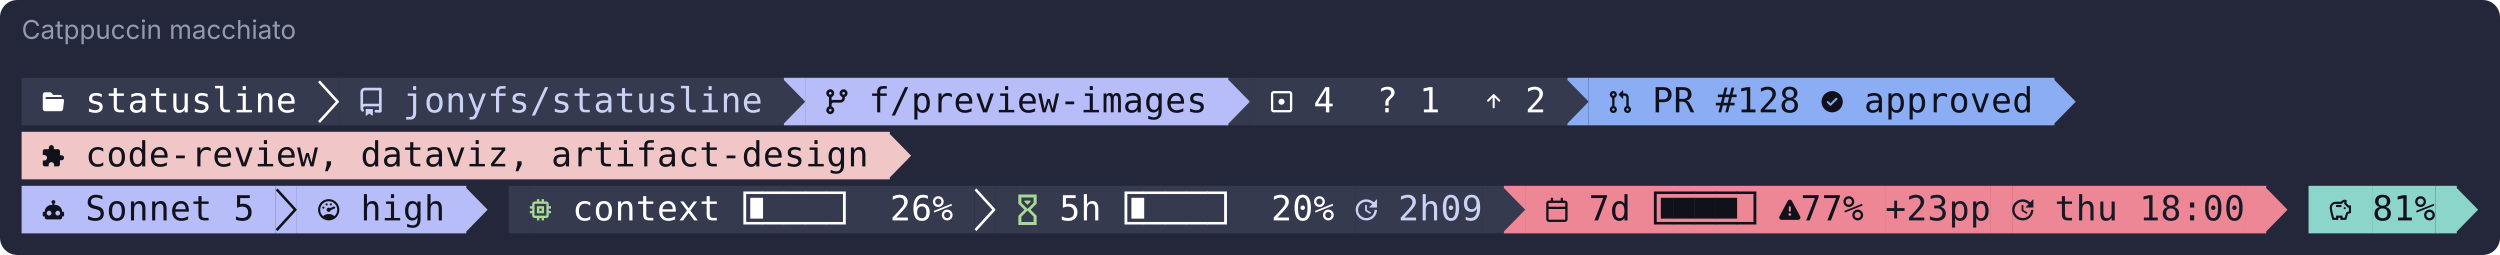
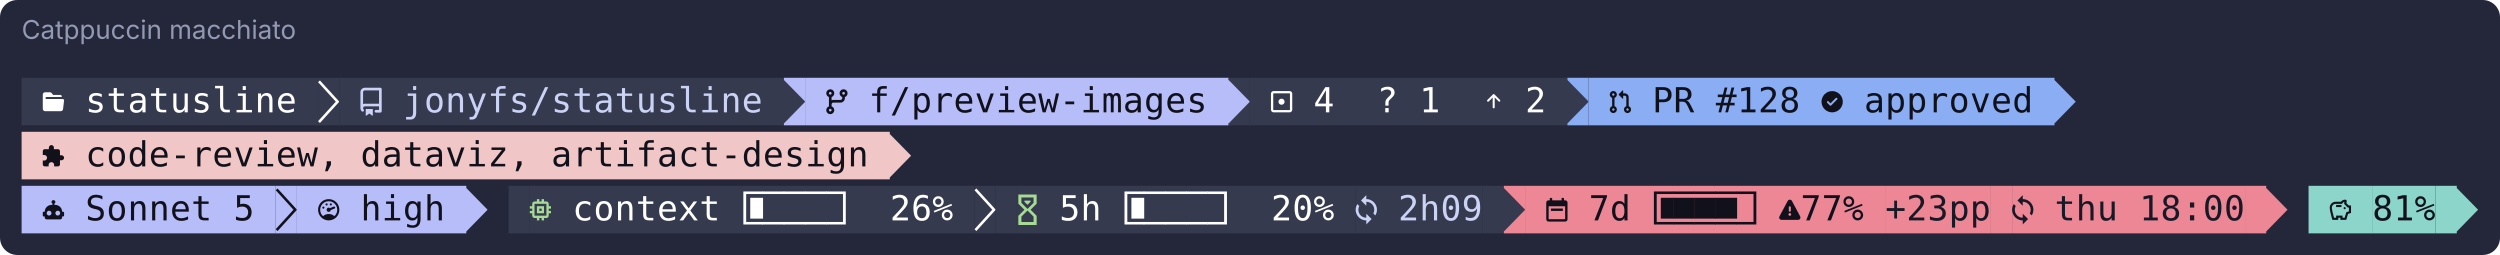
<svg xmlns="http://www.w3.org/2000/svg" width="1157" height="118" viewBox="0 0 1157 118" role="img" aria-label="Catppuccin macchiato">
  <rect width="1157" height="118" rx="8" fill="#24273a" />
  <text x="10" y="18" font-family="-apple-system,Segoe UI,system-ui,sans-serif" font-size="12" fill="#9399b2">Catppuccin macchiato</text>
  <rect x="10.00" y="36" width="137.20" height="22" fill="rgb(54,58,79)" />
  <path d="M133 1134H400Q466 1134 507 1080L576 989Q582 981 591 981H991Q1022 981 1045 959Q1068 936 1067 905V867H210Q187 867 170.0 850.0Q153 833 153 810Q153 786 170.0 769.0Q187 752 210 752H1123Q1154 752 1177 730Q1200 707 1199 676Q1199 670 1199 667L1144 200Q1144 144 1105.0 105.0Q1066 66 1010 66H133Q78 66 39.0 105.0Q0 144 0 200V1000Q0 1056 39.0 1095.0Q78 1134 133 1134Z" fill="rgb(255,255,255)" transform="translate(19.80 52.00) scale(0.00821 -0.00821)" />
  <text x="44.30" y="52" text-anchor="middle" font-family="ui-monospace,SFMono-Regular,Menlo,Consolas,monospace" font-size="16" fill="rgb(255,255,255)">s</text>
  <text x="54.10" y="52" text-anchor="middle" font-family="ui-monospace,SFMono-Regular,Menlo,Consolas,monospace" font-size="16" fill="rgb(255,255,255)">t</text>
  <text x="63.90" y="52" text-anchor="middle" font-family="ui-monospace,SFMono-Regular,Menlo,Consolas,monospace" font-size="16" fill="rgb(255,255,255)">a</text>
  <text x="73.70" y="52" text-anchor="middle" font-family="ui-monospace,SFMono-Regular,Menlo,Consolas,monospace" font-size="16" fill="rgb(255,255,255)">t</text>
  <text x="83.50" y="52" text-anchor="middle" font-family="ui-monospace,SFMono-Regular,Menlo,Consolas,monospace" font-size="16" fill="rgb(255,255,255)">u</text>
  <text x="93.30" y="52" text-anchor="middle" font-family="ui-monospace,SFMono-Regular,Menlo,Consolas,monospace" font-size="16" fill="rgb(255,255,255)">s</text>
  <text x="103.10" y="52" text-anchor="middle" font-family="ui-monospace,SFMono-Regular,Menlo,Consolas,monospace" font-size="16" fill="rgb(255,255,255)">l</text>
  <text x="112.90" y="52" text-anchor="middle" font-family="ui-monospace,SFMono-Regular,Menlo,Consolas,monospace" font-size="16" fill="rgb(255,255,255)">i</text>
  <text x="122.70" y="52" text-anchor="middle" font-family="ui-monospace,SFMono-Regular,Menlo,Consolas,monospace" font-size="16" fill="rgb(255,255,255)">n</text>
  <text x="132.50" y="52" text-anchor="middle" font-family="ui-monospace,SFMono-Regular,Menlo,Consolas,monospace" font-size="16" fill="rgb(255,255,255)">e</text>
  <rect x="147.20" y="36" width="9.80" height="22" fill="rgb(54,58,79)" />
  <path d="M0 1700 104 1800 1199 602 104 -600 0 -496 1000 602Z" fill="rgb(255,255,255)" transform="translate(147.20 52.00) scale(0.00821 -0.00821)" />
  <rect x="157.00" y="36" width="205.80" height="22" fill="rgb(54,58,79)" />
  <path d="M0 1138Q0 1241 73 1315Q146 1388 250 1388H1125Q1155 1388 1177.0 1366.0Q1199 1344 1200 1313V63Q1200 32 1177 10Q1155 -12 1125 -13H875Q845 -13 822 10Q800 32 800 63Q800 93 822.0 115.0Q844 137 875 138H1049V338H250Q209 338 179 308Q150 278 150 238Q150 196 178 168Q200 146 200 115Q200 85 178.0 62.0Q156 39 125 40Q95 40 72 63Q1 136 0 238ZM1049 1238H250Q209 1238 179 1209Q150 1179 150 1138V467Q199 488 250 488H1049ZM300 163Q300 174 307.0 181.0Q314 188 325 188H675Q686 188 693.0 181.0Q700 174 700 163V-162Q700 -173 693.0 -180.0Q686 -187 675 -187Q666 -187 660 -183L515 -73Q509 -68 500.0 -68.0Q491 -68 485 -73L340 -183Q334 -188 325 -187Q314 -187 307.0 -180.0Q300 -173 300 -162Z" fill="rgb(202,211,245)" transform="translate(166.80 52.00) scale(0.00821 -0.00821)" />
  <text x="191.30" y="52" text-anchor="middle" font-family="ui-monospace,SFMono-Regular,Menlo,Consolas,monospace" font-size="16" fill="rgb(202,211,245)">j</text>
  <text x="201.10" y="52" text-anchor="middle" font-family="ui-monospace,SFMono-Regular,Menlo,Consolas,monospace" font-size="16" fill="rgb(202,211,245)">o</text>
  <text x="210.90" y="52" text-anchor="middle" font-family="ui-monospace,SFMono-Regular,Menlo,Consolas,monospace" font-size="16" fill="rgb(202,211,245)">n</text>
  <text x="220.70" y="52" text-anchor="middle" font-family="ui-monospace,SFMono-Regular,Menlo,Consolas,monospace" font-size="16" fill="rgb(202,211,245)">y</text>
  <text x="230.50" y="52" text-anchor="middle" font-family="ui-monospace,SFMono-Regular,Menlo,Consolas,monospace" font-size="16" fill="rgb(202,211,245)">f</text>
  <text x="240.30" y="52" text-anchor="middle" font-family="ui-monospace,SFMono-Regular,Menlo,Consolas,monospace" font-size="16" fill="rgb(202,211,245)">s</text>
  <text x="250.10" y="52" text-anchor="middle" font-family="ui-monospace,SFMono-Regular,Menlo,Consolas,monospace" font-size="16" fill="rgb(202,211,245)">/</text>
  <text x="259.90" y="52" text-anchor="middle" font-family="ui-monospace,SFMono-Regular,Menlo,Consolas,monospace" font-size="16" fill="rgb(202,211,245)">s</text>
  <text x="269.70" y="52" text-anchor="middle" font-family="ui-monospace,SFMono-Regular,Menlo,Consolas,monospace" font-size="16" fill="rgb(202,211,245)">t</text>
  <text x="279.50" y="52" text-anchor="middle" font-family="ui-monospace,SFMono-Regular,Menlo,Consolas,monospace" font-size="16" fill="rgb(202,211,245)">a</text>
  <text x="289.30" y="52" text-anchor="middle" font-family="ui-monospace,SFMono-Regular,Menlo,Consolas,monospace" font-size="16" fill="rgb(202,211,245)">t</text>
  <text x="299.10" y="52" text-anchor="middle" font-family="ui-monospace,SFMono-Regular,Menlo,Consolas,monospace" font-size="16" fill="rgb(202,211,245)">u</text>
  <text x="308.90" y="52" text-anchor="middle" font-family="ui-monospace,SFMono-Regular,Menlo,Consolas,monospace" font-size="16" fill="rgb(202,211,245)">s</text>
  <text x="318.70" y="52" text-anchor="middle" font-family="ui-monospace,SFMono-Regular,Menlo,Consolas,monospace" font-size="16" fill="rgb(202,211,245)">l</text>
  <text x="328.50" y="52" text-anchor="middle" font-family="ui-monospace,SFMono-Regular,Menlo,Consolas,monospace" font-size="16" fill="rgb(202,211,245)">i</text>
  <text x="338.30" y="52" text-anchor="middle" font-family="ui-monospace,SFMono-Regular,Menlo,Consolas,monospace" font-size="16" fill="rgb(202,211,245)">n</text>
  <text x="348.10" y="52" text-anchor="middle" font-family="ui-monospace,SFMono-Regular,Menlo,Consolas,monospace" font-size="16" fill="rgb(202,211,245)">e</text>
  <rect x="362.80" y="36" width="9.80" height="22" fill="rgb(183,189,248)" />
  <path d="M-72 1812H13L1200 602L13 -612H-72Z" fill="rgb(54,58,79)" transform="translate(362.80 52.00) scale(0.00821 -0.00821)" />
  <rect x="372.60" y="36" width="196.00" height="22" fill="rgb(183,189,248)" />
  <path d="M750 1076Q750 1168 816.0 1234.0Q882 1300 975.0 1300.0Q1068 1300 1134.0 1234.0Q1200 1168 1200 1076Q1200 1004 1158 944Q1116 886 1049 864V800Q1049 698 976 624Q903 550 800 550H400Q359 550 329 522Q299 492 300 450V338Q366 314 408.0 256.0Q450 198 450 126Q450 32 384.0 -34.0Q318 -100 225 -100Q132 -100 66 -34Q0 32 0 126Q0 198 42.0 256.0Q84 314 150 338V864Q84 888 42.0 946.0Q0 1004 0 1076Q0 1168 66.0 1234.0Q132 1300 225.0 1300.0Q318 1300 384.0 1234.0Q450 1168 450 1076Q450 1004 408.0 946.0Q366 888 300 864V680Q348 700 400 700H800Q841 700 871.0 730.0Q901 760 900 800V864Q834 888 792.0 946.0Q750 1004 750 1076ZM225 1000Q255 1000 277.0 1022.0Q299 1044 300 1076Q300 1106 278.0 1128.0Q256 1150 225.0 1150.0Q194 1150 172.0 1128.0Q150 1106 150.0 1075.0Q150 1044 172.0 1022.0Q194 1000 225 1000ZM975 1000Q1005 1000 1027.0 1022.0Q1049 1044 1049.0 1075.0Q1049 1106 1028 1128Q1006 1150 975.0 1150.0Q944 1150 922.0 1128.0Q900 1106 900.0 1075.0Q900 1044 922.0 1022.0Q944 1000 975 1000ZM225 50Q255 50 277 72Q299 94 300 126Q300 156 278.0 178.0Q256 200 225.0 200.0Q194 200 172.0 178.0Q150 156 150.0 125.0Q150 94 172.0 72.0Q194 50 225 50Z" fill="rgb(17,17,27)" transform="translate(382.40 52.00) scale(0.00821 -0.00821)" />
  <text x="406.90" y="52" text-anchor="middle" font-family="ui-monospace,SFMono-Regular,Menlo,Consolas,monospace" font-size="16" fill="rgb(17,17,27)">f</text>
  <text x="416.70" y="52" text-anchor="middle" font-family="ui-monospace,SFMono-Regular,Menlo,Consolas,monospace" font-size="16" fill="rgb(17,17,27)">/</text>
  <text x="426.50" y="52" text-anchor="middle" font-family="ui-monospace,SFMono-Regular,Menlo,Consolas,monospace" font-size="16" fill="rgb(17,17,27)">p</text>
  <text x="436.30" y="52" text-anchor="middle" font-family="ui-monospace,SFMono-Regular,Menlo,Consolas,monospace" font-size="16" fill="rgb(17,17,27)">r</text>
  <text x="446.10" y="52" text-anchor="middle" font-family="ui-monospace,SFMono-Regular,Menlo,Consolas,monospace" font-size="16" fill="rgb(17,17,27)">e</text>
  <text x="455.90" y="52" text-anchor="middle" font-family="ui-monospace,SFMono-Regular,Menlo,Consolas,monospace" font-size="16" fill="rgb(17,17,27)">v</text>
  <text x="465.70" y="52" text-anchor="middle" font-family="ui-monospace,SFMono-Regular,Menlo,Consolas,monospace" font-size="16" fill="rgb(17,17,27)">i</text>
  <text x="475.50" y="52" text-anchor="middle" font-family="ui-monospace,SFMono-Regular,Menlo,Consolas,monospace" font-size="16" fill="rgb(17,17,27)">e</text>
  <text x="485.30" y="52" text-anchor="middle" font-family="ui-monospace,SFMono-Regular,Menlo,Consolas,monospace" font-size="16" fill="rgb(17,17,27)">w</text>
  <text x="495.10" y="52" text-anchor="middle" font-family="ui-monospace,SFMono-Regular,Menlo,Consolas,monospace" font-size="16" fill="rgb(17,17,27)">-</text>
  <text x="504.90" y="52" text-anchor="middle" font-family="ui-monospace,SFMono-Regular,Menlo,Consolas,monospace" font-size="16" fill="rgb(17,17,27)">i</text>
  <text x="514.70" y="52" text-anchor="middle" font-family="ui-monospace,SFMono-Regular,Menlo,Consolas,monospace" font-size="16" fill="rgb(17,17,27)">m</text>
  <text x="524.50" y="52" text-anchor="middle" font-family="ui-monospace,SFMono-Regular,Menlo,Consolas,monospace" font-size="16" fill="rgb(17,17,27)">a</text>
  <text x="534.30" y="52" text-anchor="middle" font-family="ui-monospace,SFMono-Regular,Menlo,Consolas,monospace" font-size="16" fill="rgb(17,17,27)">g</text>
  <text x="544.10" y="52" text-anchor="middle" font-family="ui-monospace,SFMono-Regular,Menlo,Consolas,monospace" font-size="16" fill="rgb(17,17,27)">e</text>
  <text x="553.90" y="52" text-anchor="middle" font-family="ui-monospace,SFMono-Regular,Menlo,Consolas,monospace" font-size="16" fill="rgb(17,17,27)">s</text>
  <rect x="568.60" y="36" width="9.80" height="22" fill="rgb(54,58,79)" />
  <path d="M-72 1812H13L1200 602L13 -612H-72Z" fill="rgb(183,189,248)" transform="translate(568.60 52.00) scale(0.00821 -0.00821)" />
  <rect x="578.40" y="36" width="147.00" height="22" fill="rgb(54,58,79)" />
  <path d="M1050 1200Q1112 1200 1156 1157Q1200 1113 1200 1050V150Q1200 87 1156 44Q1112 0 1050 0H150Q88 0 44.0 44.0Q0 88 0 150V1050Q0 1113 44.0 1157.0Q88 1201 150 1200ZM150 1072Q142 1072 134 1065Q128 1059 128 1050V150Q128 141 134.0 135.0Q140 129 150 129H1050Q1058 129 1066 135Q1070 141 1070 150V1050Q1070 1059 1066 1065Q1060 1071 1050 1072ZM600 429H596Q524 429 474.0 479.0Q424 529 424.0 600.0Q424 671 474.0 721.0Q524 771 596 771H600Q670 770 719.0 720.0Q768 670 768.0 600.0Q768 530 719.0 480.0Q670 430 600 429Z" fill="rgb(255,255,255)" transform="translate(588.20 52.00) scale(0.00821 -0.00821)" />
  <text x="612.70" y="52" text-anchor="middle" font-family="ui-monospace,SFMono-Regular,Menlo,Consolas,monospace" font-size="16" fill="rgb(255,255,255)">4</text>
  <text x="642.10" y="52" text-anchor="middle" font-family="ui-monospace,SFMono-Regular,Menlo,Consolas,monospace" font-size="16" fill="rgb(255,255,255)">?</text>
  <text x="661.70" y="52" text-anchor="middle" font-family="ui-monospace,SFMono-Regular,Menlo,Consolas,monospace" font-size="16" fill="rgb(255,255,255)">1</text>
  <path d="M260 616Q244 634 244 656Q244 680 260 696L580 1016Q596 1032 618 1032Q642 1032 658 1016L978 696Q992 680 992 658Q992 634 976 618Q960 602 936 602Q914 602 898 616L676 840V282Q676 258 658 242Q642 226 619.0 226.0Q596 226 580 242Q562 258 562 282V840L340 616Q324 600 300.0 600.0Q276 600 260 616Z" fill="rgb(255,255,255)" transform="translate(686.20 52.00) scale(0.00821 -0.00821)" />
  <text x="710.70" y="52" text-anchor="middle" font-family="ui-monospace,SFMono-Regular,Menlo,Consolas,monospace" font-size="16" fill="rgb(255,255,255)">2</text>
  <rect x="725.40" y="36" width="9.80" height="22" fill="rgb(138,173,244)" />
  <path d="M-72 1812H13L1200 602L13 -612H-72Z" fill="rgb(54,58,79)" transform="translate(725.40 52.00) scale(0.00821 -0.00821)" />
  <rect x="735.20" y="36" width="215.60" height="22" fill="rgb(138,173,244)" />
  <path d="M0 1005Q0 1087 59.0 1146.0Q118 1205 200.0 1205.0Q282 1205 341.0 1146.0Q400 1087 400 1004Q400 940 363.0 889.0Q326 838 267 816V349Q326 328 363 276Q400 225 400 160Q400 78 341.0 19.0Q282 -40 200.0 -40.0Q118 -40 59.0 19.0Q0 78 0 160Q0 224 38 276Q75 327 134 349V816Q75 837 38 889Q0 941 0 1005ZM505 1020 718 1233Q725 1240 733 1240Q742 1240 749.0 1234.0Q756 1228 756 1218V1072H845Q937 1072 1001 1006Q1066 941 1066 849V349Q1125 328 1163 276Q1200 225 1200 160Q1200 78 1141.0 19.0Q1082 -40 1000.0 -40.0Q918 -40 859.0 19.0Q800 78 800 160Q800 224 837 276Q874 327 933 349V849Q933 885 907 912Q881 938 845 938H756V792V791Q756 782 749.0 776.0Q742 770 733 769Q724 769 718 776L505 989Q498 996 498 1005Q498 1013 505 1020ZM154 1052Q134 1033 134.0 1005.0Q134 977 154 958Q174 938 200 938Q227 938 247.0 958.0Q267 978 267 1005Q267 1033 247 1052Q227 1072 200.0 1072.0Q173 1072 154 1052ZM154 207Q134 188 134.0 160.0Q134 132 154 113Q174 93 200 93Q227 93 247.0 113.0Q267 133 267 160Q267 188 247 207Q227 227 200.0 227.0Q173 227 154 207ZM933 160Q933 132 953 113Q973 93 1000.0 93.0Q1027 93 1047.0 113.0Q1067 133 1066 160Q1066 188 1047.0 207.0Q1028 226 1000 227Q972 227 953 207Q933 187 933 160Z" fill="rgb(17,17,27)" transform="translate(745.00 52.00) scale(0.00821 -0.00821)" />
  <text x="769.50" y="52" text-anchor="middle" font-family="ui-monospace,SFMono-Regular,Menlo,Consolas,monospace" font-size="16" fill="rgb(17,17,27)">P</text>
  <text x="779.30" y="52" text-anchor="middle" font-family="ui-monospace,SFMono-Regular,Menlo,Consolas,monospace" font-size="16" fill="rgb(17,17,27)">R</text>
  <text x="798.90" y="52" text-anchor="middle" font-family="ui-monospace,SFMono-Regular,Menlo,Consolas,monospace" font-size="16" fill="rgb(17,17,27)">#</text>
  <text x="808.70" y="52" text-anchor="middle" font-family="ui-monospace,SFMono-Regular,Menlo,Consolas,monospace" font-size="16" fill="rgb(17,17,27)">1</text>
  <text x="818.50" y="52" text-anchor="middle" font-family="ui-monospace,SFMono-Regular,Menlo,Consolas,monospace" font-size="16" fill="rgb(17,17,27)">2</text>
  <text x="828.30" y="52" text-anchor="middle" font-family="ui-monospace,SFMono-Regular,Menlo,Consolas,monospace" font-size="16" fill="rgb(17,17,27)">8</text>
  <path d="M832 1152Q943 1104 1024 1024Q1104 944 1152.0 833.0Q1200 722 1199 600Q1199 478 1152 367Q1104 256 1024.0 176.0Q944 96 832 48Q722 0 600.0 0.0Q478 0 367.0 48.0Q256 96 176.0 176.0Q96 256 48.0 367.0Q0 478 0.0 600.0Q0 722 48.0 833.0Q96 944 176.0 1024.0Q256 1104 367.0 1152.0Q478 1200 600.0 1200.0Q722 1200 832 1152ZM883 729Q898 745 898 767Q898 790 881.0 807.0Q864 824 842 823Q820 823 803 808L506 511L396 621Q380 636 357.0 636.0Q334 636 318 620Q301 603 301 580Q301 558 316 542L466 391Q483 374 506 375Q529 375 546 391Z" fill="rgb(17,17,27)" transform="translate(843.00 52.00) scale(0.00821 -0.00821)" />
  <text x="867.50" y="52" text-anchor="middle" font-family="ui-monospace,SFMono-Regular,Menlo,Consolas,monospace" font-size="16" fill="rgb(17,17,27)">a</text>
  <text x="877.30" y="52" text-anchor="middle" font-family="ui-monospace,SFMono-Regular,Menlo,Consolas,monospace" font-size="16" fill="rgb(17,17,27)">p</text>
  <text x="887.10" y="52" text-anchor="middle" font-family="ui-monospace,SFMono-Regular,Menlo,Consolas,monospace" font-size="16" fill="rgb(17,17,27)">p</text>
  <text x="896.90" y="52" text-anchor="middle" font-family="ui-monospace,SFMono-Regular,Menlo,Consolas,monospace" font-size="16" fill="rgb(17,17,27)">r</text>
  <text x="906.70" y="52" text-anchor="middle" font-family="ui-monospace,SFMono-Regular,Menlo,Consolas,monospace" font-size="16" fill="rgb(17,17,27)">o</text>
  <text x="916.50" y="52" text-anchor="middle" font-family="ui-monospace,SFMono-Regular,Menlo,Consolas,monospace" font-size="16" fill="rgb(17,17,27)">v</text>
  <text x="926.30" y="52" text-anchor="middle" font-family="ui-monospace,SFMono-Regular,Menlo,Consolas,monospace" font-size="16" fill="rgb(17,17,27)">e</text>
  <text x="936.10" y="52" text-anchor="middle" font-family="ui-monospace,SFMono-Regular,Menlo,Consolas,monospace" font-size="16" fill="rgb(17,17,27)">d</text>
  <path d="M-72 1812H13L1200 602L13 -612H-72Z" fill="rgb(138,173,244)" transform="translate(950.80 52.00) scale(0.00821 -0.00821)" />
  <rect x="10.00" y="61" width="401.80" height="22" fill="rgb(240,198,198)" />
  <path d="M1055 626H969V857Q969 903 935.5 936.5Q902 970 857 970H627V1056Q627 1115 585.5 1157.5Q544 1200 485.0 1200.0Q426 1200 384.5 1157.0Q343 1114 343 1056V970H113Q67 970 33.5 936.5Q0 903 0 857V640H86Q150 640 194.5 594.5Q239 549 239.0 484.5Q239 420 194.5 374.5Q150 329 86 329H0V112Q0 66 33.5 33.0Q67 0 113 0H329V86Q329 150 375.0 194.0Q421 238 485.0 238.0Q549 238 594.5 194.0Q640 150 640 86V0H857Q903 0 936.0 33.5Q969 67 969 112V343H1055Q1114 343 1157.0 384.5Q1200 426 1200.0 484.5Q1200 543 1157.0 584.5Q1114 626 1055 626Z" fill="rgb(17,17,27)" transform="translate(19.80 77.00) scale(0.00821 -0.00821)" />
  <text x="44.30" y="77" text-anchor="middle" font-family="ui-monospace,SFMono-Regular,Menlo,Consolas,monospace" font-size="16" fill="rgb(17,17,27)">c</text>
  <text x="54.10" y="77" text-anchor="middle" font-family="ui-monospace,SFMono-Regular,Menlo,Consolas,monospace" font-size="16" fill="rgb(17,17,27)">o</text>
  <text x="63.90" y="77" text-anchor="middle" font-family="ui-monospace,SFMono-Regular,Menlo,Consolas,monospace" font-size="16" fill="rgb(17,17,27)">d</text>
  <text x="73.70" y="77" text-anchor="middle" font-family="ui-monospace,SFMono-Regular,Menlo,Consolas,monospace" font-size="16" fill="rgb(17,17,27)">e</text>
  <text x="83.50" y="77" text-anchor="middle" font-family="ui-monospace,SFMono-Regular,Menlo,Consolas,monospace" font-size="16" fill="rgb(17,17,27)">-</text>
  <text x="93.30" y="77" text-anchor="middle" font-family="ui-monospace,SFMono-Regular,Menlo,Consolas,monospace" font-size="16" fill="rgb(17,17,27)">r</text>
  <text x="103.10" y="77" text-anchor="middle" font-family="ui-monospace,SFMono-Regular,Menlo,Consolas,monospace" font-size="16" fill="rgb(17,17,27)">e</text>
  <text x="112.90" y="77" text-anchor="middle" font-family="ui-monospace,SFMono-Regular,Menlo,Consolas,monospace" font-size="16" fill="rgb(17,17,27)">v</text>
  <text x="122.70" y="77" text-anchor="middle" font-family="ui-monospace,SFMono-Regular,Menlo,Consolas,monospace" font-size="16" fill="rgb(17,17,27)">i</text>
  <text x="132.50" y="77" text-anchor="middle" font-family="ui-monospace,SFMono-Regular,Menlo,Consolas,monospace" font-size="16" fill="rgb(17,17,27)">e</text>
  <text x="142.30" y="77" text-anchor="middle" font-family="ui-monospace,SFMono-Regular,Menlo,Consolas,monospace" font-size="16" fill="rgb(17,17,27)">w</text>
  <text x="152.10" y="77" text-anchor="middle" font-family="ui-monospace,SFMono-Regular,Menlo,Consolas,monospace" font-size="16" fill="rgb(17,17,27)">,</text>
  <text x="171.70" y="77" text-anchor="middle" font-family="ui-monospace,SFMono-Regular,Menlo,Consolas,monospace" font-size="16" fill="rgb(17,17,27)">d</text>
  <text x="181.50" y="77" text-anchor="middle" font-family="ui-monospace,SFMono-Regular,Menlo,Consolas,monospace" font-size="16" fill="rgb(17,17,27)">a</text>
  <text x="191.30" y="77" text-anchor="middle" font-family="ui-monospace,SFMono-Regular,Menlo,Consolas,monospace" font-size="16" fill="rgb(17,17,27)">t</text>
  <text x="201.10" y="77" text-anchor="middle" font-family="ui-monospace,SFMono-Regular,Menlo,Consolas,monospace" font-size="16" fill="rgb(17,17,27)">a</text>
  <text x="210.90" y="77" text-anchor="middle" font-family="ui-monospace,SFMono-Regular,Menlo,Consolas,monospace" font-size="16" fill="rgb(17,17,27)">v</text>
  <text x="220.70" y="77" text-anchor="middle" font-family="ui-monospace,SFMono-Regular,Menlo,Consolas,monospace" font-size="16" fill="rgb(17,17,27)">i</text>
  <text x="230.50" y="77" text-anchor="middle" font-family="ui-monospace,SFMono-Regular,Menlo,Consolas,monospace" font-size="16" fill="rgb(17,17,27)">z</text>
  <text x="240.30" y="77" text-anchor="middle" font-family="ui-monospace,SFMono-Regular,Menlo,Consolas,monospace" font-size="16" fill="rgb(17,17,27)">,</text>
  <text x="259.90" y="77" text-anchor="middle" font-family="ui-monospace,SFMono-Regular,Menlo,Consolas,monospace" font-size="16" fill="rgb(17,17,27)">a</text>
  <text x="269.70" y="77" text-anchor="middle" font-family="ui-monospace,SFMono-Regular,Menlo,Consolas,monospace" font-size="16" fill="rgb(17,17,27)">r</text>
  <text x="279.50" y="77" text-anchor="middle" font-family="ui-monospace,SFMono-Regular,Menlo,Consolas,monospace" font-size="16" fill="rgb(17,17,27)">t</text>
  <text x="289.30" y="77" text-anchor="middle" font-family="ui-monospace,SFMono-Regular,Menlo,Consolas,monospace" font-size="16" fill="rgb(17,17,27)">i</text>
  <text x="299.10" y="77" text-anchor="middle" font-family="ui-monospace,SFMono-Regular,Menlo,Consolas,monospace" font-size="16" fill="rgb(17,17,27)">f</text>
  <text x="308.90" y="77" text-anchor="middle" font-family="ui-monospace,SFMono-Regular,Menlo,Consolas,monospace" font-size="16" fill="rgb(17,17,27)">a</text>
  <text x="318.70" y="77" text-anchor="middle" font-family="ui-monospace,SFMono-Regular,Menlo,Consolas,monospace" font-size="16" fill="rgb(17,17,27)">c</text>
  <text x="328.50" y="77" text-anchor="middle" font-family="ui-monospace,SFMono-Regular,Menlo,Consolas,monospace" font-size="16" fill="rgb(17,17,27)">t</text>
  <text x="338.30" y="77" text-anchor="middle" font-family="ui-monospace,SFMono-Regular,Menlo,Consolas,monospace" font-size="16" fill="rgb(17,17,27)">-</text>
  <text x="348.10" y="77" text-anchor="middle" font-family="ui-monospace,SFMono-Regular,Menlo,Consolas,monospace" font-size="16" fill="rgb(17,17,27)">d</text>
  <text x="357.90" y="77" text-anchor="middle" font-family="ui-monospace,SFMono-Regular,Menlo,Consolas,monospace" font-size="16" fill="rgb(17,17,27)">e</text>
  <text x="367.70" y="77" text-anchor="middle" font-family="ui-monospace,SFMono-Regular,Menlo,Consolas,monospace" font-size="16" fill="rgb(17,17,27)">s</text>
  <text x="377.50" y="77" text-anchor="middle" font-family="ui-monospace,SFMono-Regular,Menlo,Consolas,monospace" font-size="16" fill="rgb(17,17,27)">i</text>
  <text x="387.30" y="77" text-anchor="middle" font-family="ui-monospace,SFMono-Regular,Menlo,Consolas,monospace" font-size="16" fill="rgb(17,17,27)">g</text>
  <text x="397.10" y="77" text-anchor="middle" font-family="ui-monospace,SFMono-Regular,Menlo,Consolas,monospace" font-size="16" fill="rgb(17,17,27)">n</text>
  <path d="M-72 1812H13L1200 602L13 -612H-72Z" fill="rgb(240,198,198)" transform="translate(411.80 77.00) scale(0.00821 -0.00821)" />
  <rect x="10.00" y="86" width="117.60" height="22" fill="rgb(183,189,248)" />
  <path d="M600 1144Q646 1144 678.0 1112.0Q710 1080 710 1037Q710 1006 694.0 980.5Q678 955 654 943V874H710Q812 874 900.0 821.5Q988 769 1039.0 682.0Q1090 595 1090 490H1144Q1166 490 1183.0 475.0Q1200 460 1200 437V274Q1200 251 1183.0 235.5Q1166 220 1144 220H1090V164Q1090 120 1058.0 88.0Q1026 56 980 56H220Q174 56 142.0 88.0Q110 120 110 164V220H56Q34 220 17.0 235.0Q0 250 0 274V437Q0 460 16.0 475.0Q32 490 56 490H110Q110 595 161.0 682.0Q212 769 300.0 821.5Q388 874 490 874H546V943Q522 956 506.0 981.0Q490 1006 490 1037Q490 1081 522.0 1112.5Q554 1144 600 1144ZM354 546Q298 546 259.0 505.5Q220 465 220.0 409.0Q220 353 259.0 313.5Q298 274 354.0 274.0Q410 274 450.0 313.5Q490 353 490.0 409.0Q490 465 450.0 505.5Q410 546 354 546ZM846 546Q790 546 750.0 505.5Q710 465 710.0 409.0Q710 353 749.0 313.5Q788 274 844.0 274.0Q900 274 940.0 313.5Q980 353 980.0 409.0Q980 465 941.0 505.5Q902 546 846 546Z" fill="rgb(17,17,27)" transform="translate(19.80 102.00) scale(0.00821 -0.00821)" />
  <text x="44.30" y="102" text-anchor="middle" font-family="ui-monospace,SFMono-Regular,Menlo,Consolas,monospace" font-size="16" fill="rgb(17,17,27)">S</text>
  <text x="54.10" y="102" text-anchor="middle" font-family="ui-monospace,SFMono-Regular,Menlo,Consolas,monospace" font-size="16" fill="rgb(17,17,27)">o</text>
  <text x="63.90" y="102" text-anchor="middle" font-family="ui-monospace,SFMono-Regular,Menlo,Consolas,monospace" font-size="16" fill="rgb(17,17,27)">n</text>
  <text x="73.70" y="102" text-anchor="middle" font-family="ui-monospace,SFMono-Regular,Menlo,Consolas,monospace" font-size="16" fill="rgb(17,17,27)">n</text>
  <text x="83.50" y="102" text-anchor="middle" font-family="ui-monospace,SFMono-Regular,Menlo,Consolas,monospace" font-size="16" fill="rgb(17,17,27)">e</text>
  <text x="93.30" y="102" text-anchor="middle" font-family="ui-monospace,SFMono-Regular,Menlo,Consolas,monospace" font-size="16" fill="rgb(17,17,27)">t</text>
  <text x="112.90" y="102" text-anchor="middle" font-family="ui-monospace,SFMono-Regular,Menlo,Consolas,monospace" font-size="16" fill="rgb(17,17,27)">5</text>
  <rect x="127.60" y="86" width="9.80" height="22" fill="rgb(183,189,248)" />
  <path d="M0 1700 104 1800 1199 602 104 -600 0 -496 1000 602Z" fill="rgb(17,17,27)" transform="translate(127.60 102.00) scale(0.00821 -0.00821)" />
  <rect x="137.40" y="86" width="78.40" height="22" fill="rgb(183,189,248)" />
  <path d="M600 1200Q482 1200 370.5 1155.0Q259 1110 174.5 1025.5Q90 941 45.0 829.5Q0 718 0.0 599.5Q0 481 45.0 370.0Q90 259 174.5 174.5Q259 90 370.5 45.0Q482 0 600.0 0.0Q718 0 829.5 45.0Q941 90 1025.0 174.5Q1109 259 1154.5 370.0Q1200 481 1200.0 599.5Q1200 718 1154.5 829.5Q1109 941 1025.0 1025.5Q941 1110 829.5 1155.0Q718 1200 600 1200ZM600 1082Q729 1082 840.5 1017.0Q952 952 1016.5 840.5Q1081 729 1081 600Q1081 493 1039.0 400.0Q997 307 918 240Q856 299 773.0 330.0Q690 361 600 361Q420 361 282 240Q203 307 161.0 400.0Q119 493 119 600Q119 729 183.5 840.5Q248 952 359.5 1017.0Q471 1082 600 1082ZM479 961Q454 961 437.0 944.0Q420 927 420.0 901.5Q420 876 437.0 858.0Q454 840 479.5 840.0Q505 840 523.0 858.0Q541 876 541.0 901.5Q541 927 522.5 944.0Q504 961 479 961ZM721 961Q696 961 677.5 944.0Q659 927 659.0 901.5Q659 876 677.0 858.0Q695 840 720.5 840.0Q746 840 763.0 858.0Q780 876 780.0 901.5Q780 927 763.0 944.0Q746 961 721 961ZM907 783Q899 783 885 780L673 693Q648 713 615.5 718.5Q583 724 555 710Q510 693 490.5 646.5Q471 600 489.0 555.0Q507 510 553.5 490.0Q600 470 645 490Q676 501 695.5 526.5Q715 552 721 583L930 668Q952 676 962.0 700.0Q972 724 963 746Q955 763 939.5 773.0Q924 783 907 783ZM298 780Q273 780 256.5 763.0Q240 746 240.0 721.0Q240 696 256.5 677.5Q273 659 298.5 659.0Q324 659 342.0 677.5Q360 696 360.0 721.0Q360 746 341.5 763.0Q323 780 298 780Z" fill="rgb(17,17,27)" transform="translate(147.20 102.00) scale(0.00821 -0.00821)" />
  <text x="171.70" y="102" text-anchor="middle" font-family="ui-monospace,SFMono-Regular,Menlo,Consolas,monospace" font-size="16" fill="rgb(17,17,27)">h</text>
  <text x="181.50" y="102" text-anchor="middle" font-family="ui-monospace,SFMono-Regular,Menlo,Consolas,monospace" font-size="16" fill="rgb(17,17,27)">i</text>
  <text x="191.30" y="102" text-anchor="middle" font-family="ui-monospace,SFMono-Regular,Menlo,Consolas,monospace" font-size="16" fill="rgb(17,17,27)">g</text>
  <text x="201.10" y="102" text-anchor="middle" font-family="ui-monospace,SFMono-Regular,Menlo,Consolas,monospace" font-size="16" fill="rgb(17,17,27)">h</text>
  <path d="M-72 1812H13L1200 602L13 -612H-72Z" fill="rgb(183,189,248)" transform="translate(215.80 102.00) scale(0.00821 -0.00821)" />
  <rect x="235.40" y="86" width="9.80" height="22" fill="rgb(54,58,79)" />
  <rect x="245.20" y="86" width="9.80" height="22" fill="rgb(54,58,79)" />
  <path d="M935 266H265V935H935ZM1200 666V800H1065V935Q1065 988 1026.0 1027.0Q987 1066 935 1066H800Q800 1065 800 1200H665V1066H534Q534 1065 534 1200H400V1066H265Q212 1066 173.5 1027.0Q135 988 135 935V800H0V666H135V534H0Q0 535 0 401H135V266Q135 213 174.0 174.0Q213 135 265 135H400V0H534V135H665V0H800V135H935Q988 135 1026.5 174.0Q1065 213 1065 266V401H1200V534H1065V666ZM665 534H534V666H665ZM800 800H400Q400 801 400 401H800Z" fill="rgb(166,218,149)" transform="translate(245.20 102.00) scale(0.00821 -0.00821)" />
  <rect x="255.00" y="86" width="196.00" height="22" fill="rgb(54,58,79)" />
  <text x="269.70" y="102" text-anchor="middle" font-family="ui-monospace,SFMono-Regular,Menlo,Consolas,monospace" font-size="16" fill="rgb(255,255,255)">c</text>
  <text x="279.50" y="102" text-anchor="middle" font-family="ui-monospace,SFMono-Regular,Menlo,Consolas,monospace" font-size="16" fill="rgb(255,255,255)">o</text>
  <text x="289.30" y="102" text-anchor="middle" font-family="ui-monospace,SFMono-Regular,Menlo,Consolas,monospace" font-size="16" fill="rgb(255,255,255)">n</text>
  <text x="299.10" y="102" text-anchor="middle" font-family="ui-monospace,SFMono-Regular,Menlo,Consolas,monospace" font-size="16" fill="rgb(255,255,255)">t</text>
  <text x="308.90" y="102" text-anchor="middle" font-family="ui-monospace,SFMono-Regular,Menlo,Consolas,monospace" font-size="16" fill="rgb(255,255,255)">e</text>
  <text x="318.70" y="102" text-anchor="middle" font-family="ui-monospace,SFMono-Regular,Menlo,Consolas,monospace" font-size="16" fill="rgb(255,255,255)">x</text>
  <text x="328.50" y="102" text-anchor="middle" font-family="ui-monospace,SFMono-Regular,Menlo,Consolas,monospace" font-size="16" fill="rgb(255,255,255)">t</text>
  <path d="M1210 -88V-231H100V1631H1210V1486H259V-88ZM489 1274H1210V100H489Z" fill="rgb(255,255,255)" transform="translate(343.20 102.00) scale(0.00821 -0.00821)" />
  <path d="M-10 1631H1210V1486H-10ZM-10 -88H1210V-231H-10Z" fill="rgb(255,255,255)" transform="translate(353.00 102.00) scale(0.00821 -0.00821)" />
  <path d="M-10 1631H1210V1486H-10ZM-10 -88H1210V-231H-10Z" fill="rgb(255,255,255)" transform="translate(362.80 102.00) scale(0.00821 -0.00821)" />
  <path d="M-10 1631H1210V1486H-10ZM-10 -88H1210V-231H-10Z" fill="rgb(255,255,255)" transform="translate(372.60 102.00) scale(0.00821 -0.00821)" />
  <path d="M-10.0 -88.0V-231.0H1100.0V1631.0H-10.0V1486.0H941.0V-88.0Z" fill="rgb(255,255,255)" transform="translate(382.40 102.00) scale(0.00821 -0.00821)" />
  <text x="416.70" y="102" text-anchor="middle" font-family="ui-monospace,SFMono-Regular,Menlo,Consolas,monospace" font-size="16" fill="rgb(255,255,255)">2</text>
  <text x="426.50" y="102" text-anchor="middle" font-family="ui-monospace,SFMono-Regular,Menlo,Consolas,monospace" font-size="16" fill="rgb(255,255,255)">6</text>
  <text x="436.30" y="102" text-anchor="middle" font-family="ui-monospace,SFMono-Regular,Menlo,Consolas,monospace" font-size="16" fill="rgb(255,255,255)">%</text>
  <rect x="451.00" y="86" width="9.80" height="22" fill="rgb(54,58,79)" />
  <path d="M0 1700 104 1800 1199 602 104 -600 0 -496 1000 602Z" fill="rgb(255,255,255)" transform="translate(451.00 102.00) scale(0.00821 -0.00821)" />
  <rect x="460.80" y="86" width="9.80" height="22" fill="rgb(54,58,79)" />
  <rect x="470.60" y="86" width="9.80" height="22" fill="rgb(54,58,79)" />
  <path d="M84 1459H1116V943L774 600Q772 600 1116 258V-259H84V258L426 600Q428 600 84 943ZM942 214 600 556 256 214V-89H942ZM600 645 942 988V1291H256V988ZM426 1117H774V1053L600 879L426 1053Z" fill="rgb(166,218,149)" transform="translate(470.60 102.00) scale(0.00821 -0.00821)" />
  <rect x="480.40" y="86" width="147.00" height="22" fill="rgb(54,58,79)" />
  <text x="495.10" y="102" text-anchor="middle" font-family="ui-monospace,SFMono-Regular,Menlo,Consolas,monospace" font-size="16" fill="rgb(255,255,255)">5</text>
  <text x="504.90" y="102" text-anchor="middle" font-family="ui-monospace,SFMono-Regular,Menlo,Consolas,monospace" font-size="16" fill="rgb(255,255,255)">h</text>
  <path d="M1210 -88V-231H100V1631H1210V1486H259V-88ZM489 1274H1210V100H489Z" fill="rgb(255,255,255)" transform="translate(519.60 102.00) scale(0.00821 -0.00821)" />
  <path d="M-10 1631H1210V1486H-10ZM-10 -88H1210V-231H-10Z" fill="rgb(255,255,255)" transform="translate(529.40 102.00) scale(0.00821 -0.00821)" />
  <path d="M-10 1631H1210V1486H-10ZM-10 -88H1210V-231H-10Z" fill="rgb(255,255,255)" transform="translate(539.20 102.00) scale(0.00821 -0.00821)" />
  <path d="M-10 1631H1210V1486H-10ZM-10 -88H1210V-231H-10Z" fill="rgb(255,255,255)" transform="translate(549.00 102.00) scale(0.00821 -0.00821)" />
  <path d="M-10.0 -88.0V-231.0H1100.0V1631.0H-10.0V1486.0H941.0V-88.0Z" fill="rgb(255,255,255)" transform="translate(558.80 102.00) scale(0.00821 -0.00821)" />
  <text x="593.10" y="102" text-anchor="middle" font-family="ui-monospace,SFMono-Regular,Menlo,Consolas,monospace" font-size="16" fill="rgb(255,255,255)">2</text>
  <text x="602.90" y="102" text-anchor="middle" font-family="ui-monospace,SFMono-Regular,Menlo,Consolas,monospace" font-size="16" fill="rgb(255,255,255)">0</text>
  <text x="612.70" y="102" text-anchor="middle" font-family="ui-monospace,SFMono-Regular,Menlo,Consolas,monospace" font-size="16" fill="rgb(255,255,255)">%</text>
  <rect x="627.40" y="86" width="58.80" height="22" fill="rgb(54,58,79)" />
-   <path d="M1201 725H748L932 912Q842 1002 721.5 1035.5Q601 1069 482.5 1039.0Q364 1009 273.0 920.0Q182 831 150.5 712.5Q119 594 150.5 475.0Q182 356 273.0 266.5Q364 177 482.5 146.0Q601 115 721.0 146.0Q841 177 932 265Q1067 403 1066 594H1201Q1201 488 1157 378Q1110 256 1026 174Q910 58 755.5 19.0Q601 -20 446.5 19.0Q292 58 178.0 172.5Q64 287 23.0 440.5Q-18 594 21.0 747.0Q60 900 176.0 1012.5Q292 1125 445.0 1166.0Q598 1207 751.0 1166.0Q904 1125 1019 1013L1201 1200ZM635 866V584L867 443L820 362L535 534V866Z" fill="rgb(202,211,245)" transform="translate(627.40 102.00) scale(0.00821 -0.00821)" />
+   <path d="M600 151Q477 151 373.5 210.5Q270 270 211.0 373.5Q152 477 152 600Q152 712 204 811L95 920Q0 773 0 600Q0 439 81.0 300.0Q162 161 300.5 80.5Q439 0 600 0V-225L899 77L600 376ZM600 1201V1425L302 1123L600 825V1050Q723 1050 826.5 990.0Q930 930 989.5 826.5Q1049 723 1049 600Q1049 488 996 390L1105 281Q1200 428 1200 600Q1200 761 1119.5 899.5Q1039 1038 900.0 1119.5Q761 1201 600 1201Z" fill="rgb(202,211,245)" transform="translate(627.40 102.00) scale(0.00821 -0.00821)" />
  <text x="651.90" y="102" text-anchor="middle" font-family="ui-monospace,SFMono-Regular,Menlo,Consolas,monospace" font-size="16" fill="rgb(202,211,245)">2</text>
  <text x="661.70" y="102" text-anchor="middle" font-family="ui-monospace,SFMono-Regular,Menlo,Consolas,monospace" font-size="16" fill="rgb(202,211,245)">h</text>
  <text x="671.50" y="102" text-anchor="middle" font-family="ui-monospace,SFMono-Regular,Menlo,Consolas,monospace" font-size="16" fill="rgb(202,211,245)">0</text>
  <text x="681.30" y="102" text-anchor="middle" font-family="ui-monospace,SFMono-Regular,Menlo,Consolas,monospace" font-size="16" fill="rgb(202,211,245)">9</text>
  <rect x="686.20" y="86" width="9.80" height="22" fill="rgb(54,58,79)" />
  <rect x="696.00" y="86" width="9.80" height="22" fill="rgb(237,135,150)" />
  <path d="M-72 1812H13L1200 602L13 -612H-72Z" fill="rgb(54,58,79)" transform="translate(696.00 102.00) scale(0.00821 -0.00821)" />
  <rect x="705.80" y="86" width="166.60" height="22" fill="rgb(237,135,150)" />
-   <path d="M387 1222V1115H815V1222Q815 1249 835 1267Q853 1286 879.0 1286.0Q905 1286 924.0 1267.0Q943 1248 943 1222V1115H1051Q1113 1115 1157.0 1071.0Q1201 1027 1201 965V64Q1201 1 1157 -42Q1113 -86 1051 -85H151Q89 -85 45 -42Q1 2 1 64V965Q1 1028 45 1071Q89 1115 151 1115H259V1222Q259 1249 277 1267Q297 1286 323.0 1286.0Q349 1286 368.0 1267.0Q387 1248 387 1222ZM129 643V64Q129 55 135.0 49.0Q141 43 151 43H1051Q1059 43 1067 49Q1071 55 1071 64V643ZM1051 986H151Q143 986 135 980Q129 974 129 965V771H1071V965Q1071 974 1067 980Q1059 986 1051 986Z" fill="rgb(17,17,27)" transform="translate(715.60 102.00) scale(0.00821 -0.00821)" />
+   <path d="M200 1268H334V1132H866V1268Q865 1268 999 1268V1132H1065Q1122 1132 1161.0 1093.0Q1200 1054 1200 998V68Q1200 10 1161.0 -29.0Q1122 -68 1065 -68H135Q78 -68 39.0 -29.0Q0 10 0 68V998Q0 1056 39.0 1094.0Q78 1132 135 1132H200ZM135 798V68H1065V798ZM265 668H935V532H265Z" fill="rgb(17,17,27)" transform="translate(715.60 102.00) scale(0.00821 -0.00821)" />
  <text x="740.10" y="102" text-anchor="middle" font-family="ui-monospace,SFMono-Regular,Menlo,Consolas,monospace" font-size="16" fill="rgb(17,17,27)">7</text>
  <text x="749.90" y="102" text-anchor="middle" font-family="ui-monospace,SFMono-Regular,Menlo,Consolas,monospace" font-size="16" fill="rgb(17,17,27)">d</text>
  <path d="M1210 -88V-231H100V1631H1210V1486H259V-88ZM489 1274H1210V100H489Z" fill="rgb(17,17,27)" transform="translate(764.60 102.00) scale(0.00821 -0.00821)" />
  <path d="M-10 1631H1210V1486H-10ZM-10 1274H1210V100H-10ZM-10 -88H1210V-231H-10Z" fill="rgb(17,17,27)" transform="translate(774.40 102.00) scale(0.00821 -0.00821)" />
  <path d="M-10 1631H1210V1486H-10ZM-10 1274H1210V100H-10ZM-10 -88H1210V-231H-10Z" fill="rgb(17,17,27)" transform="translate(784.20 102.00) scale(0.00821 -0.00821)" />
  <path d="M-10 1631H1210V1486H-10ZM-10 1274H1210V100H-10ZM-10 -88H1210V-231H-10Z" fill="rgb(17,17,27)" transform="translate(794.00 102.00) scale(0.00821 -0.00821)" />
  <path d="M-10.0 -88.0V-231.0H1100.0V1631.0H-10.0V1486.0H941.0V-88.0Z" fill="rgb(17,17,27)" transform="translate(803.80 102.00) scale(0.00821 -0.00821)" />
  <path d="M482 1099Q507 1145 553 1162Q600 1179 647.0 1162.0Q694 1145 718 1099L1184 226Q1200 196 1200 163Q1200 107 1160 68Q1121 29 1066 29H134Q79 29 39 68Q0 107 0 163Q0 196 16 226ZM560 779Q543 762 543 738V546Q543 522 560 506Q577 489 600.0 489.0Q623 489 640.0 506.0Q657 523 657 546V738Q657 761 640 779Q623 795 600.0 795.0Q577 795 560 779ZM600 412Q569 412 546 390Q523 367 523.0 336.0Q523 305 546.0 282.0Q569 259 600.0 259.0Q631 259 654.0 282.0Q677 305 677.0 336.0Q677 367 654.0 390.0Q631 413 600 412Z" fill="rgb(17,17,27)" transform="translate(823.40 102.00) scale(0.00821 -0.00821)" />
  <text x="838.10" y="102" text-anchor="middle" font-family="ui-monospace,SFMono-Regular,Menlo,Consolas,monospace" font-size="16" fill="rgb(17,17,27)">7</text>
  <text x="847.90" y="102" text-anchor="middle" font-family="ui-monospace,SFMono-Regular,Menlo,Consolas,monospace" font-size="16" fill="rgb(17,17,27)">7</text>
  <text x="857.70" y="102" text-anchor="middle" font-family="ui-monospace,SFMono-Regular,Menlo,Consolas,monospace" font-size="16" fill="rgb(17,17,27)">%</text>
  <rect x="872.40" y="86" width="49.00" height="22" fill="rgb(237,135,150)" />
  <text x="877.30" y="102" text-anchor="middle" font-family="ui-monospace,SFMono-Regular,Menlo,Consolas,monospace" font-size="16" fill="rgb(24,25,38)">+</text>
  <text x="887.10" y="102" text-anchor="middle" font-family="ui-monospace,SFMono-Regular,Menlo,Consolas,monospace" font-size="16" fill="rgb(24,25,38)">2</text>
  <text x="896.90" y="102" text-anchor="middle" font-family="ui-monospace,SFMono-Regular,Menlo,Consolas,monospace" font-size="16" fill="rgb(24,25,38)">3</text>
  <text x="906.70" y="102" text-anchor="middle" font-family="ui-monospace,SFMono-Regular,Menlo,Consolas,monospace" font-size="16" fill="rgb(24,25,38)">p</text>
  <text x="916.50" y="102" text-anchor="middle" font-family="ui-monospace,SFMono-Regular,Menlo,Consolas,monospace" font-size="16" fill="rgb(24,25,38)">p</text>
  <rect x="921.40" y="86" width="9.80" height="22" fill="rgb(237,135,150)" />
  <rect x="931.20" y="86" width="107.80" height="22" fill="rgb(237,135,150)" />
-   <path d="M1201 725H748L932 912Q842 1002 721.5 1035.5Q601 1069 482.5 1039.0Q364 1009 273.0 920.0Q182 831 150.5 712.5Q119 594 150.5 475.0Q182 356 273.0 266.5Q364 177 482.5 146.0Q601 115 721.0 146.0Q841 177 932 265Q1067 403 1066 594H1201Q1201 488 1157 378Q1110 256 1026 174Q910 58 755.5 19.0Q601 -20 446.5 19.0Q292 58 178.0 172.5Q64 287 23.0 440.5Q-18 594 21.0 747.0Q60 900 176.0 1012.5Q292 1125 445.0 1166.0Q598 1207 751.0 1166.0Q904 1125 1019 1013L1201 1200ZM635 866V584L867 443L820 362L535 534V866Z" fill="rgb(24,25,38)" transform="translate(931.20 102.00) scale(0.00821 -0.00821)" />
+   <path d="M600 151Q477 151 373.5 210.5Q270 270 211.0 373.5Q152 477 152 600Q152 712 204 811L95 920Q0 773 0 600Q0 439 81.0 300.0Q162 161 300.5 80.5Q439 0 600 0V-225L899 77L600 376ZM600 1201V1425L302 1123L600 825V1050Q723 1050 826.5 990.0Q930 930 989.5 826.5Q1049 723 1049 600Q1049 488 996 390L1105 281Q1200 428 1200 600Q1200 761 1119.5 899.5Q1039 1038 900.0 1119.5Q761 1201 600 1201Z" fill="rgb(24,25,38)" transform="translate(931.20 102.00) scale(0.00821 -0.00821)" />
  <text x="955.70" y="102" text-anchor="middle" font-family="ui-monospace,SFMono-Regular,Menlo,Consolas,monospace" font-size="16" fill="rgb(24,25,38)">t</text>
  <text x="965.50" y="102" text-anchor="middle" font-family="ui-monospace,SFMono-Regular,Menlo,Consolas,monospace" font-size="16" fill="rgb(24,25,38)">h</text>
  <text x="975.30" y="102" text-anchor="middle" font-family="ui-monospace,SFMono-Regular,Menlo,Consolas,monospace" font-size="16" fill="rgb(24,25,38)">u</text>
  <text x="994.90" y="102" text-anchor="middle" font-family="ui-monospace,SFMono-Regular,Menlo,Consolas,monospace" font-size="16" fill="rgb(24,25,38)">1</text>
  <text x="1004.70" y="102" text-anchor="middle" font-family="ui-monospace,SFMono-Regular,Menlo,Consolas,monospace" font-size="16" fill="rgb(24,25,38)">8</text>
  <text x="1014.50" y="102" text-anchor="middle" font-family="ui-monospace,SFMono-Regular,Menlo,Consolas,monospace" font-size="16" fill="rgb(24,25,38)">:</text>
  <text x="1024.30" y="102" text-anchor="middle" font-family="ui-monospace,SFMono-Regular,Menlo,Consolas,monospace" font-size="16" fill="rgb(24,25,38)">0</text>
  <text x="1034.10" y="102" text-anchor="middle" font-family="ui-monospace,SFMono-Regular,Menlo,Consolas,monospace" font-size="16" fill="rgb(24,25,38)">0</text>
  <rect x="1039.00" y="86" width="9.80" height="22" fill="rgb(237,135,150)" />
  <path d="M-72 1812H13L1200 602L13 -612H-72Z" fill="rgb(237,135,150)" transform="translate(1048.80 102.00) scale(0.00821 -0.00821)" />
  <rect x="1068.40" y="86" width="29.40" height="22" fill="rgb(139,213,202)" />
  <path d="M780 692Q780 714 798.5 732.0Q817 750 841.0 750.0Q865 750 883.5 732.0Q902 714 902.0 690.0Q902 666 883.5 648.0Q865 630 841.0 630.0Q817 630 798.5 648.0Q780 666 780 692ZM360 750H659V872H360ZM1200 842V420L1031 364L930 30H600V150H479V30H150L110 168Q65 332 37 460Q0 642 0 720Q0 810 44.0 886.0Q88 962 164.0 1007.0Q240 1052 329 1052H631Q673 1106 735.0 1138.0Q797 1170 871 1170Q908 1170 934.0 1145.0Q960 1120 960 1080Q960 1064 952 1046Q938 1012 935 976L1070 842ZM1081 720H1019L811 932Q811 990 825 1046Q783 1036 749.0 1005.0Q715 974 701 932H329Q242 932 180.5 870.0Q119 808 119 720Q119 590 240 150H360V270H721V150H840L935 460L1081 508Z" fill="rgb(17,17,27)" transform="translate(1078.20 102.00) scale(0.00821 -0.00821)" />
  <rect x="1097.80" y="86" width="29.40" height="22" fill="rgb(139,213,202)" />
  <text x="1102.70" y="102" text-anchor="middle" font-family="ui-monospace,SFMono-Regular,Menlo,Consolas,monospace" font-size="16" fill="rgb(17,17,27)">8</text>
  <text x="1112.50" y="102" text-anchor="middle" font-family="ui-monospace,SFMono-Regular,Menlo,Consolas,monospace" font-size="16" fill="rgb(17,17,27)">1</text>
  <text x="1122.30" y="102" text-anchor="middle" font-family="ui-monospace,SFMono-Regular,Menlo,Consolas,monospace" font-size="16" fill="rgb(17,17,27)">%</text>
  <rect x="1127.20" y="86" width="9.80" height="22" fill="rgb(139,213,202)" />
  <path d="M-72 1812H13L1200 602L13 -612H-72Z" fill="rgb(139,213,202)" transform="translate(1137.00 102.00) scale(0.00821 -0.00821)" />
</svg>
